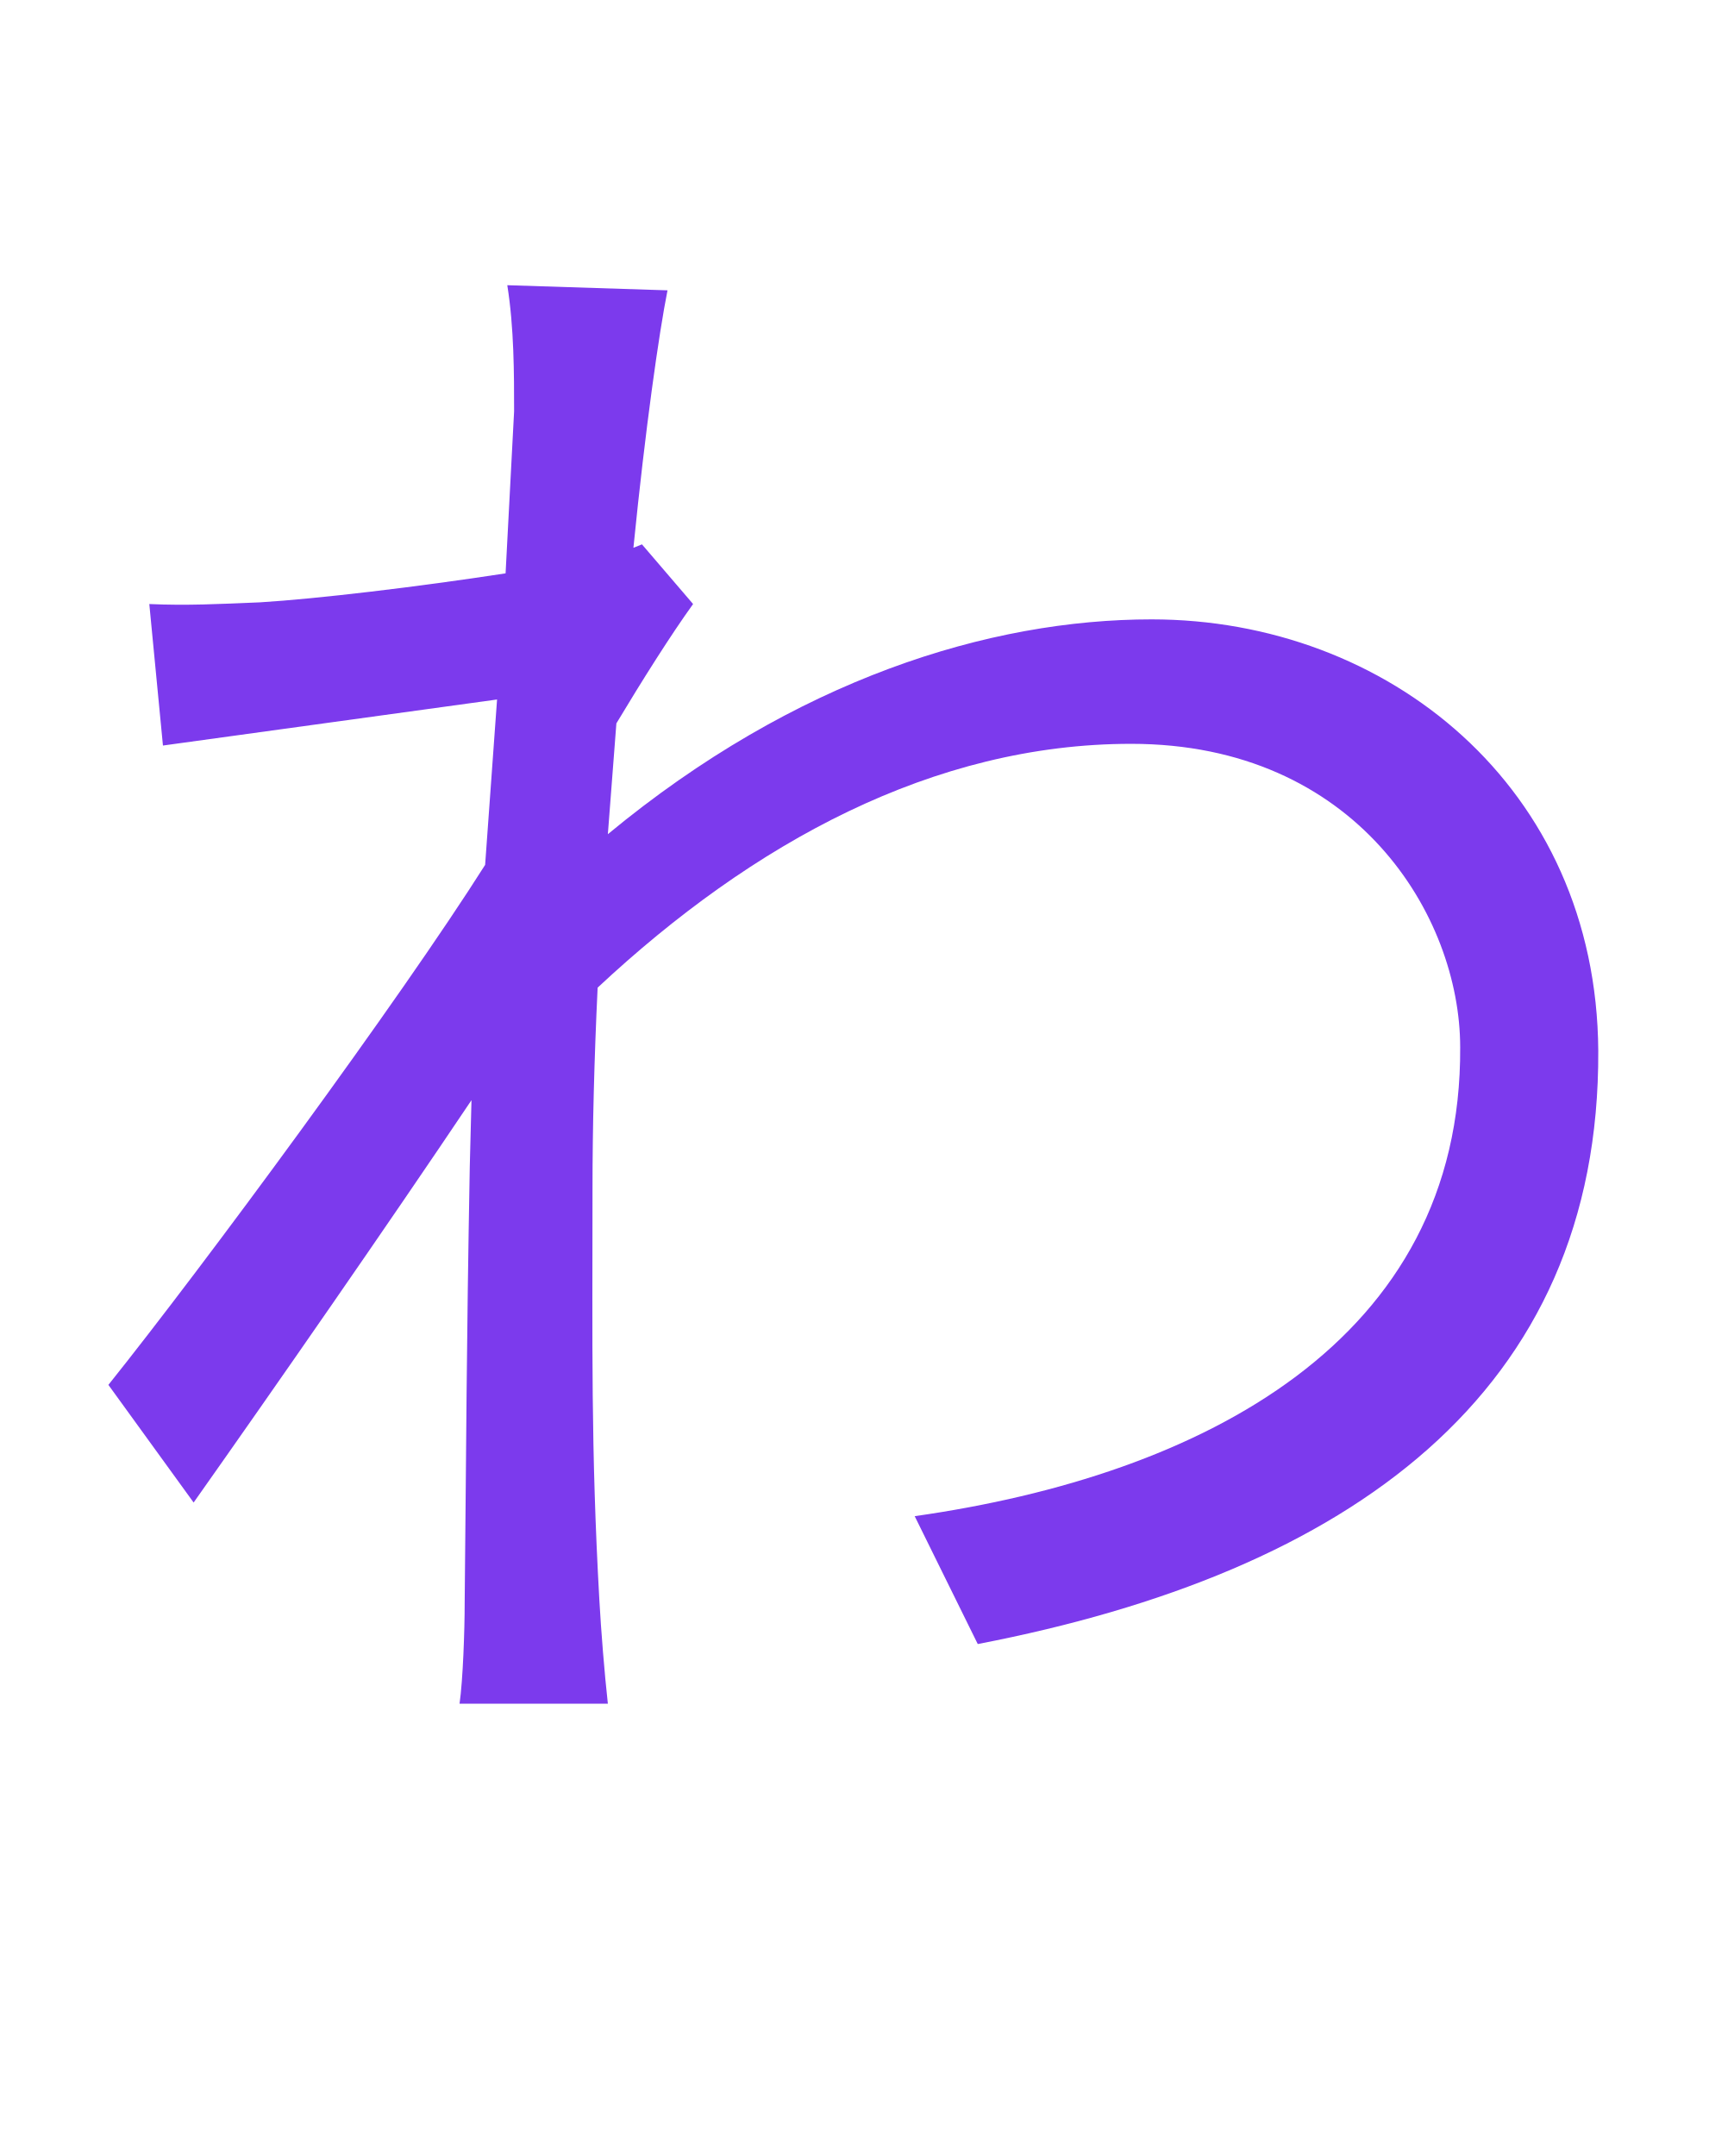
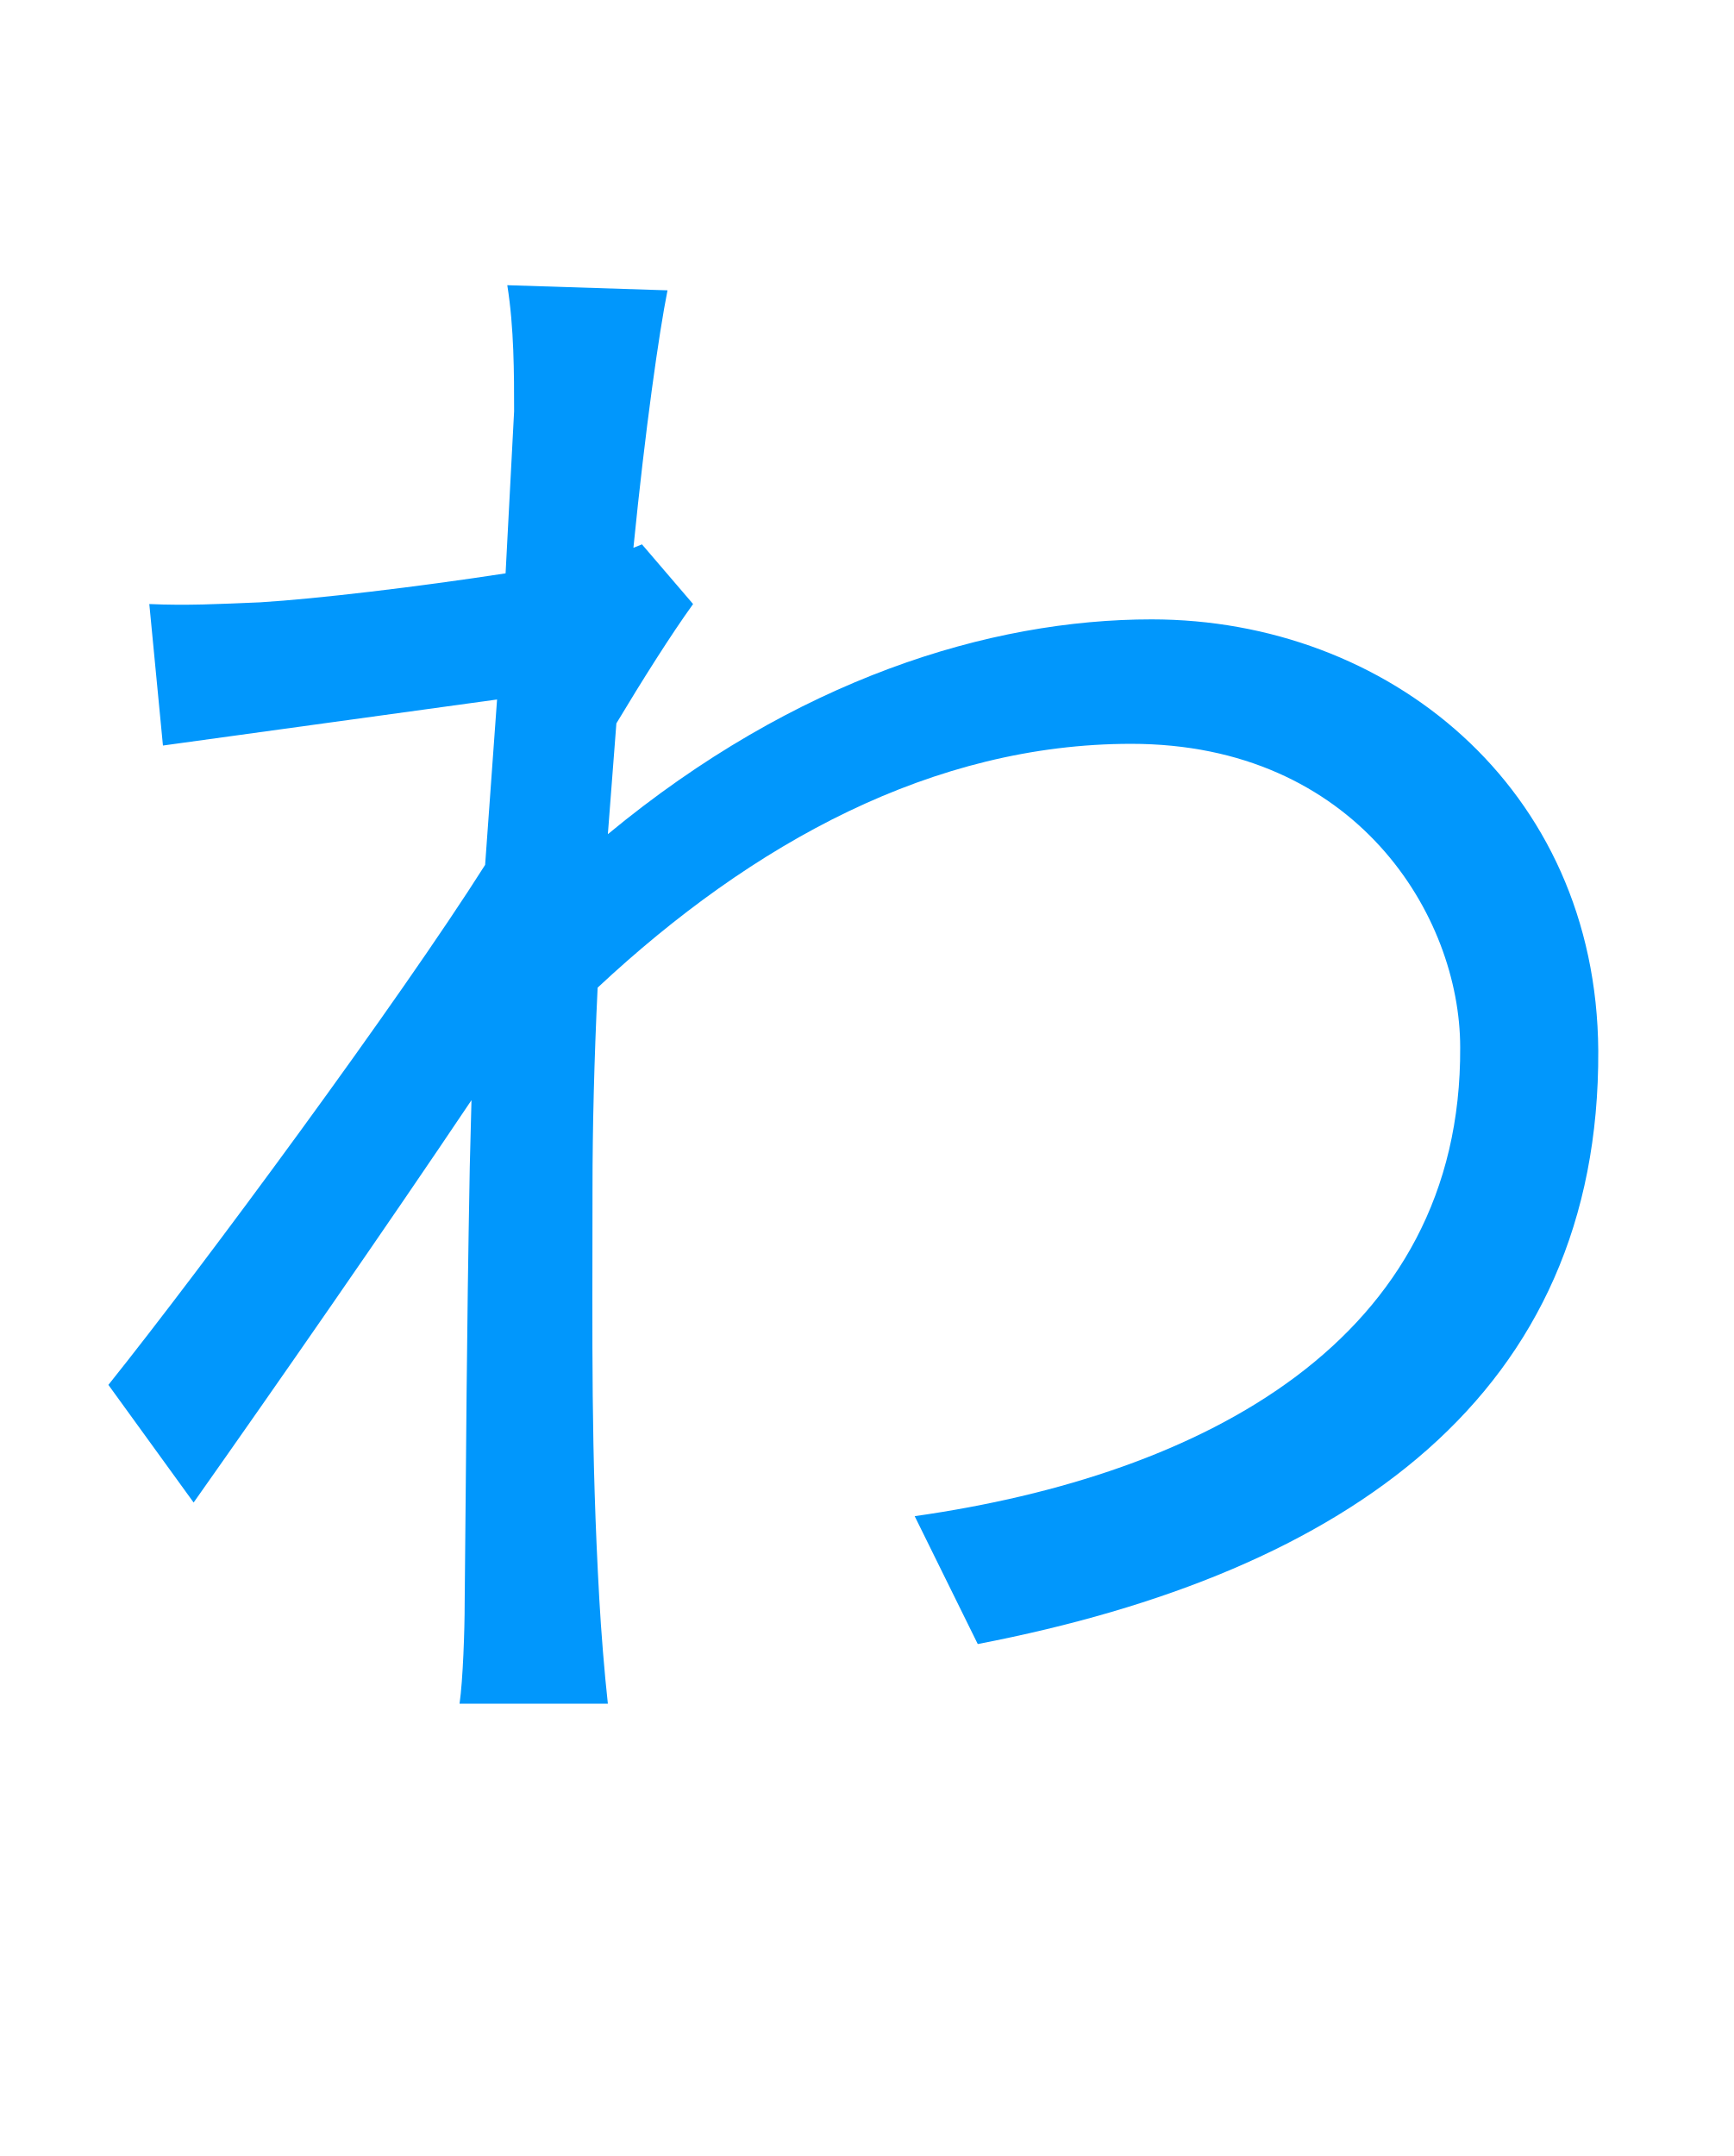
<svg xmlns="http://www.w3.org/2000/svg" version="1.1" viewBox="0 0 1396 1735.537" width="1396" height="1735.537">
  <defs>
    <style class="style-fonts">
      </style>
  </defs>
  <g transform="translate(10 10) rotate(0 688 857.7687)">
-     <text x="688" y="1309.298" font-family="Nunito, sans-serif, Segoe UI Emoji" font-size="1372.43px" fill="#7c3aed" text-anchor="middle" style="white-space: pre;" direction="ltr" dominant-baseline="alphabetic">わ</text>
+     <text x="688" y="1309.298" font-family="Nunito, sans-serif, Segoe UI Emoji" font-size="1372.43px" fill="#0197fc" text-anchor="middle" style="white-space: pre;" direction="ltr" dominant-baseline="alphabetic">わ</text>
  </g>
</svg>
